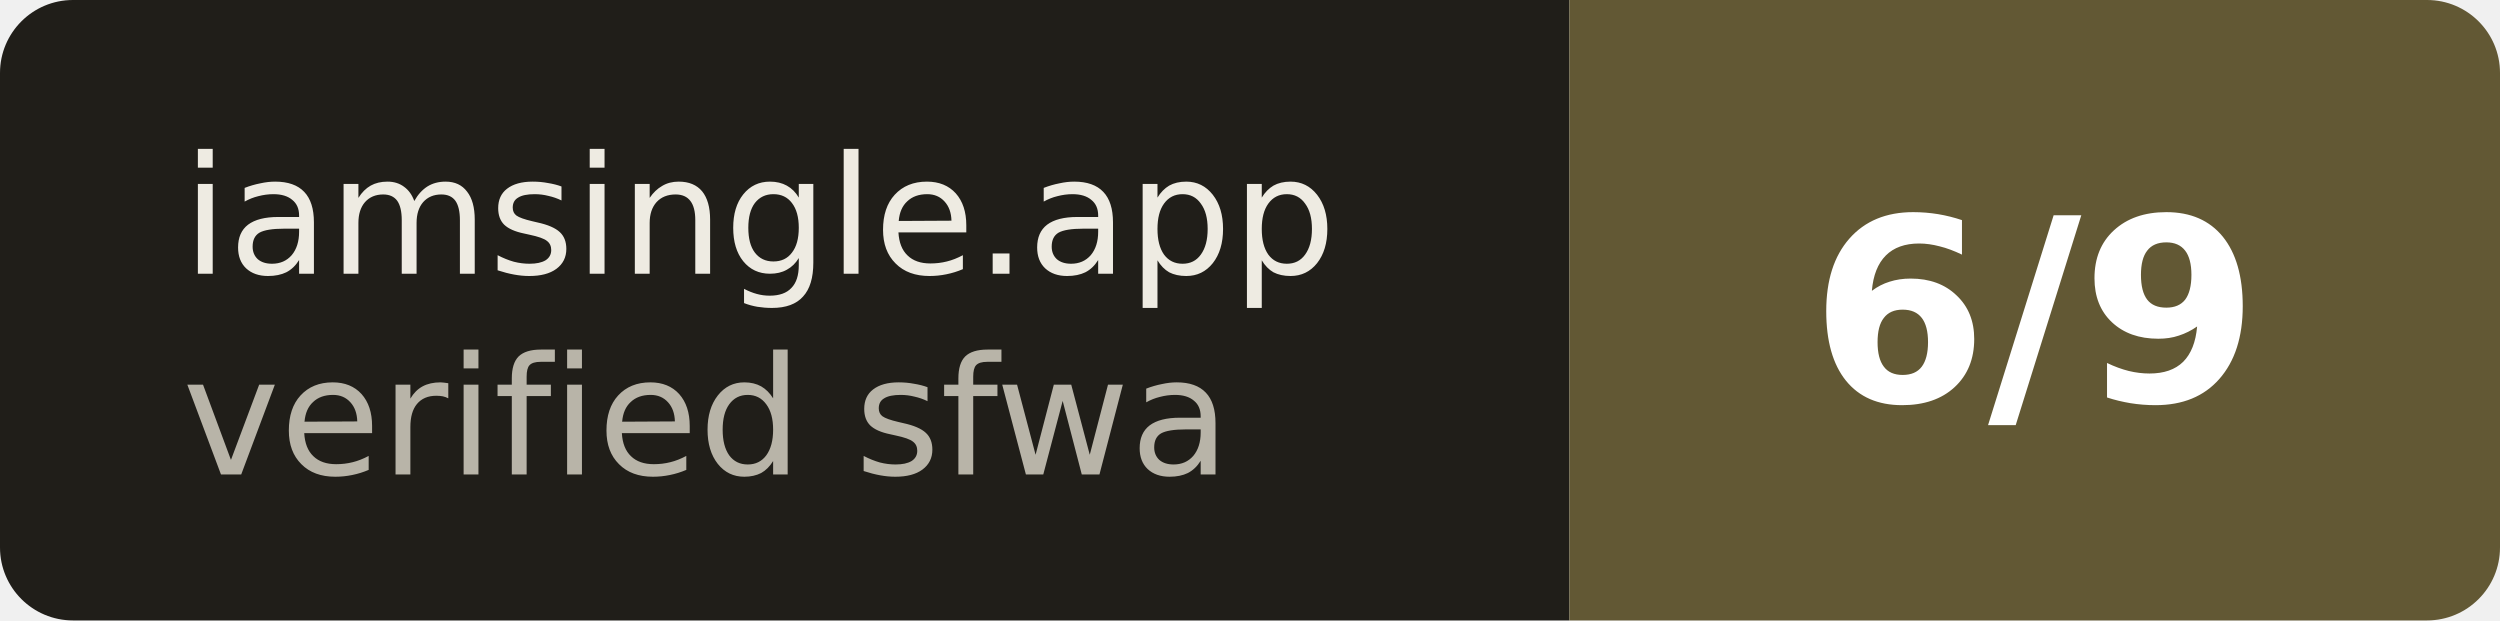
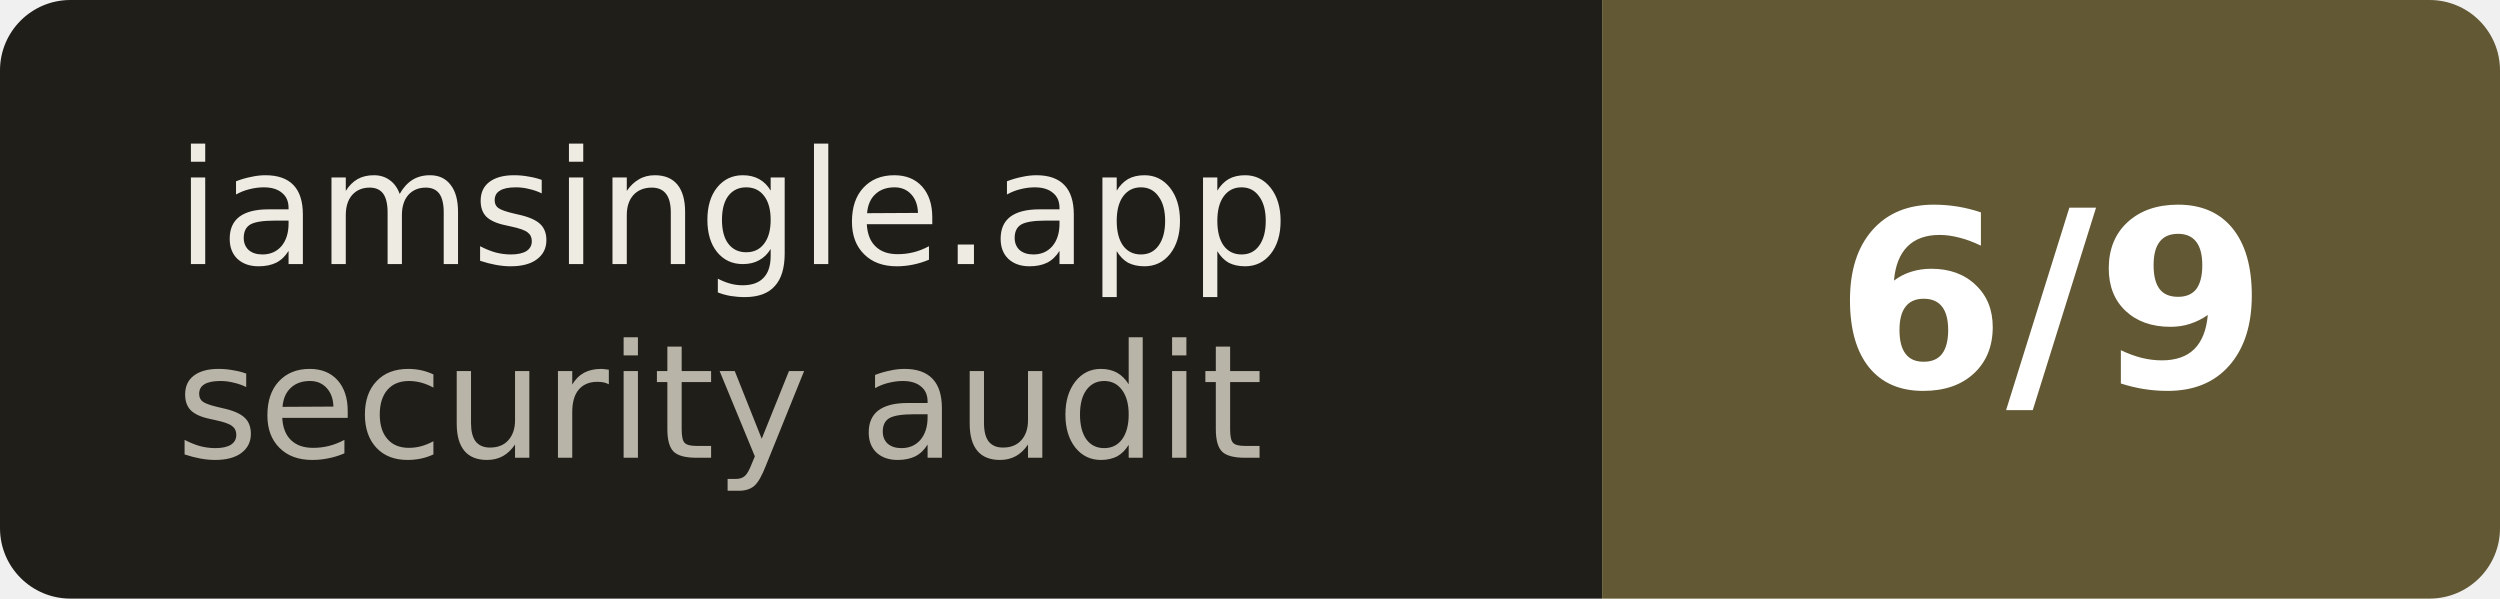
- <svg xmlns="http://www.w3.org/2000/svg" width="137" height="34" role="img" aria-label="iamsingle.app — verified sfwa: 6/9">
+ <svg xmlns="http://www.w3.org/2000/svg" width="142" height="34" role="img" aria-label="iamsingle.app — security audit: 6/9">
  <clipPath id="r">
-     <rect width="137" height="34" rx="4" fill="#fff" />
+     <rect width="142" height="34" rx="4" fill="#fff" />
  </clipPath>
  <g clip-path="url(#r)">
-     <rect width="86" height="34" fill="#201E19" />
-     <rect x="86" width="51" height="34" fill="rgb(98, 88, 52)" />
+     <rect width="91" height="34" fill="#201E19" />
+     <rect x="91" width="51" height="34" fill="rgb(98, 88, 52)" />
  </g>
  <g font-family="Verdana,Geneva,DejaVu Sans,sans-serif">
    <text x="10" y="15" font-size="9" fill="#EEEBE2">iamsingle.app</text>
-     <text x="10" y="26" font-size="9" fill="#B8B4A8">verified sfwa</text>
-     <text x="111.5" y="22" font-size="14" font-weight="bold" fill="#fff" text-anchor="middle">6/9</text>
+     <text x="10" y="26" font-size="9" fill="#B8B4A8">security audit</text>
+     <text x="116.5" y="22" font-size="14" font-weight="bold" fill="#fff" text-anchor="middle">6/9</text>
  </g>
</svg>
